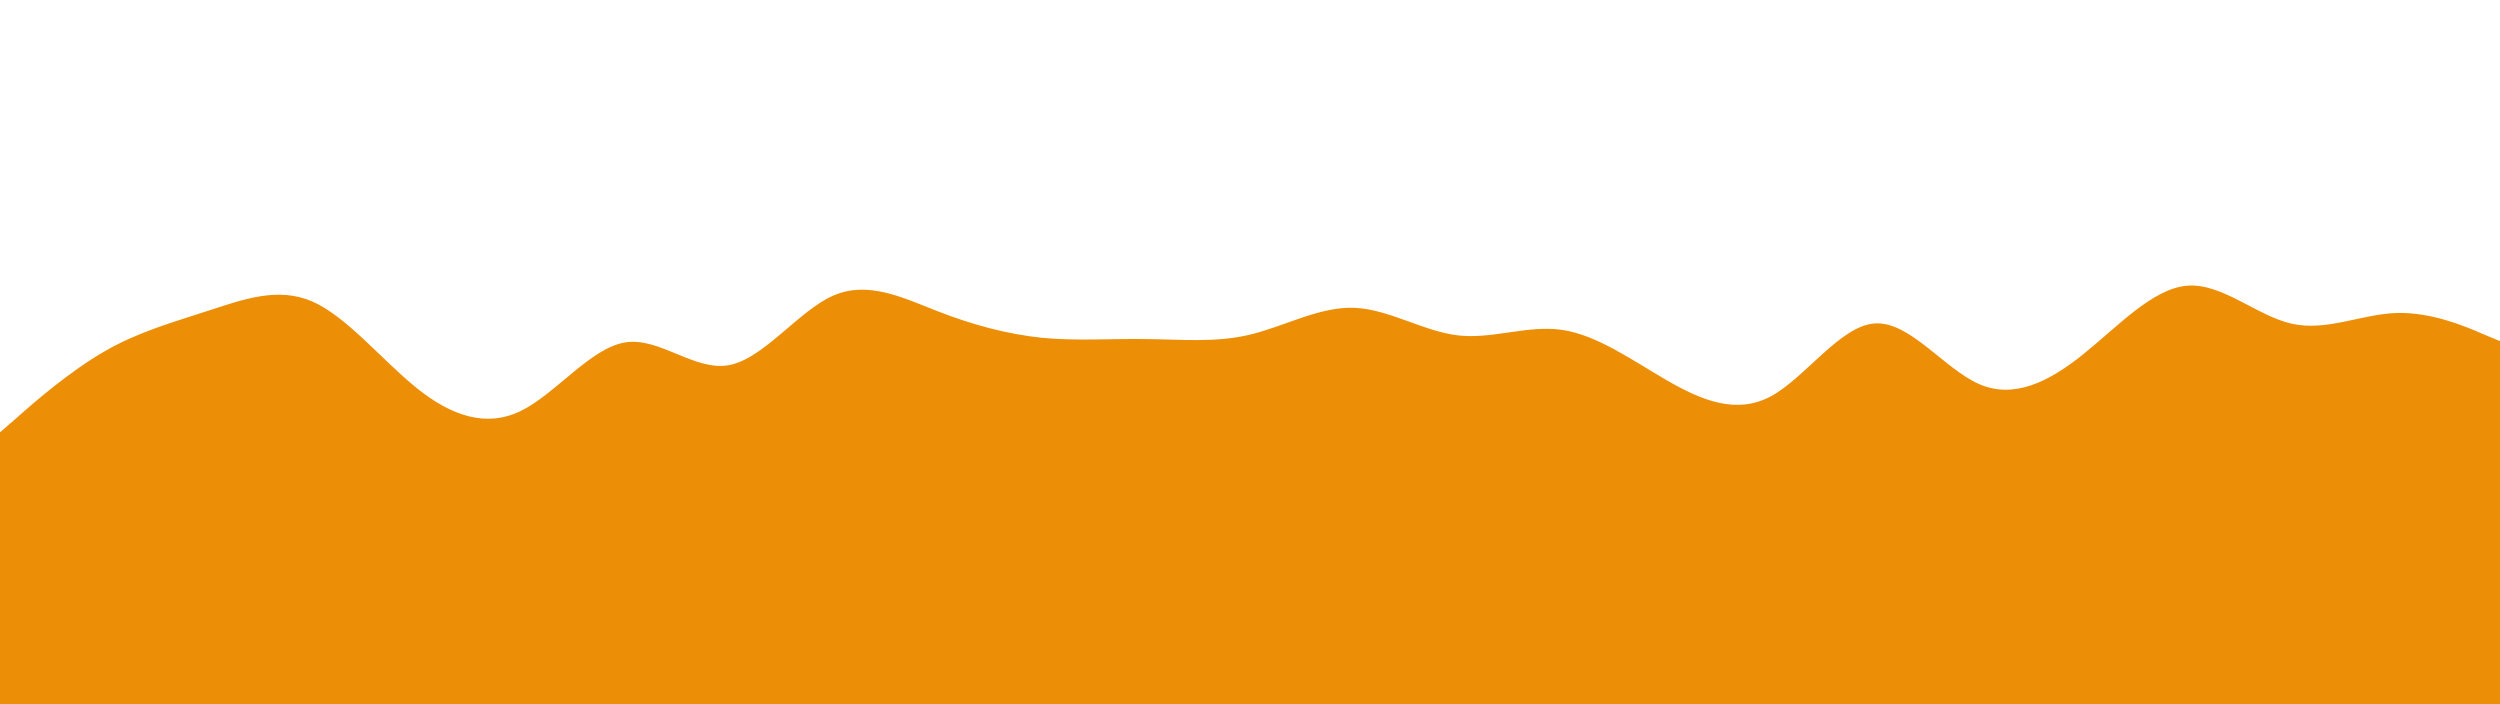
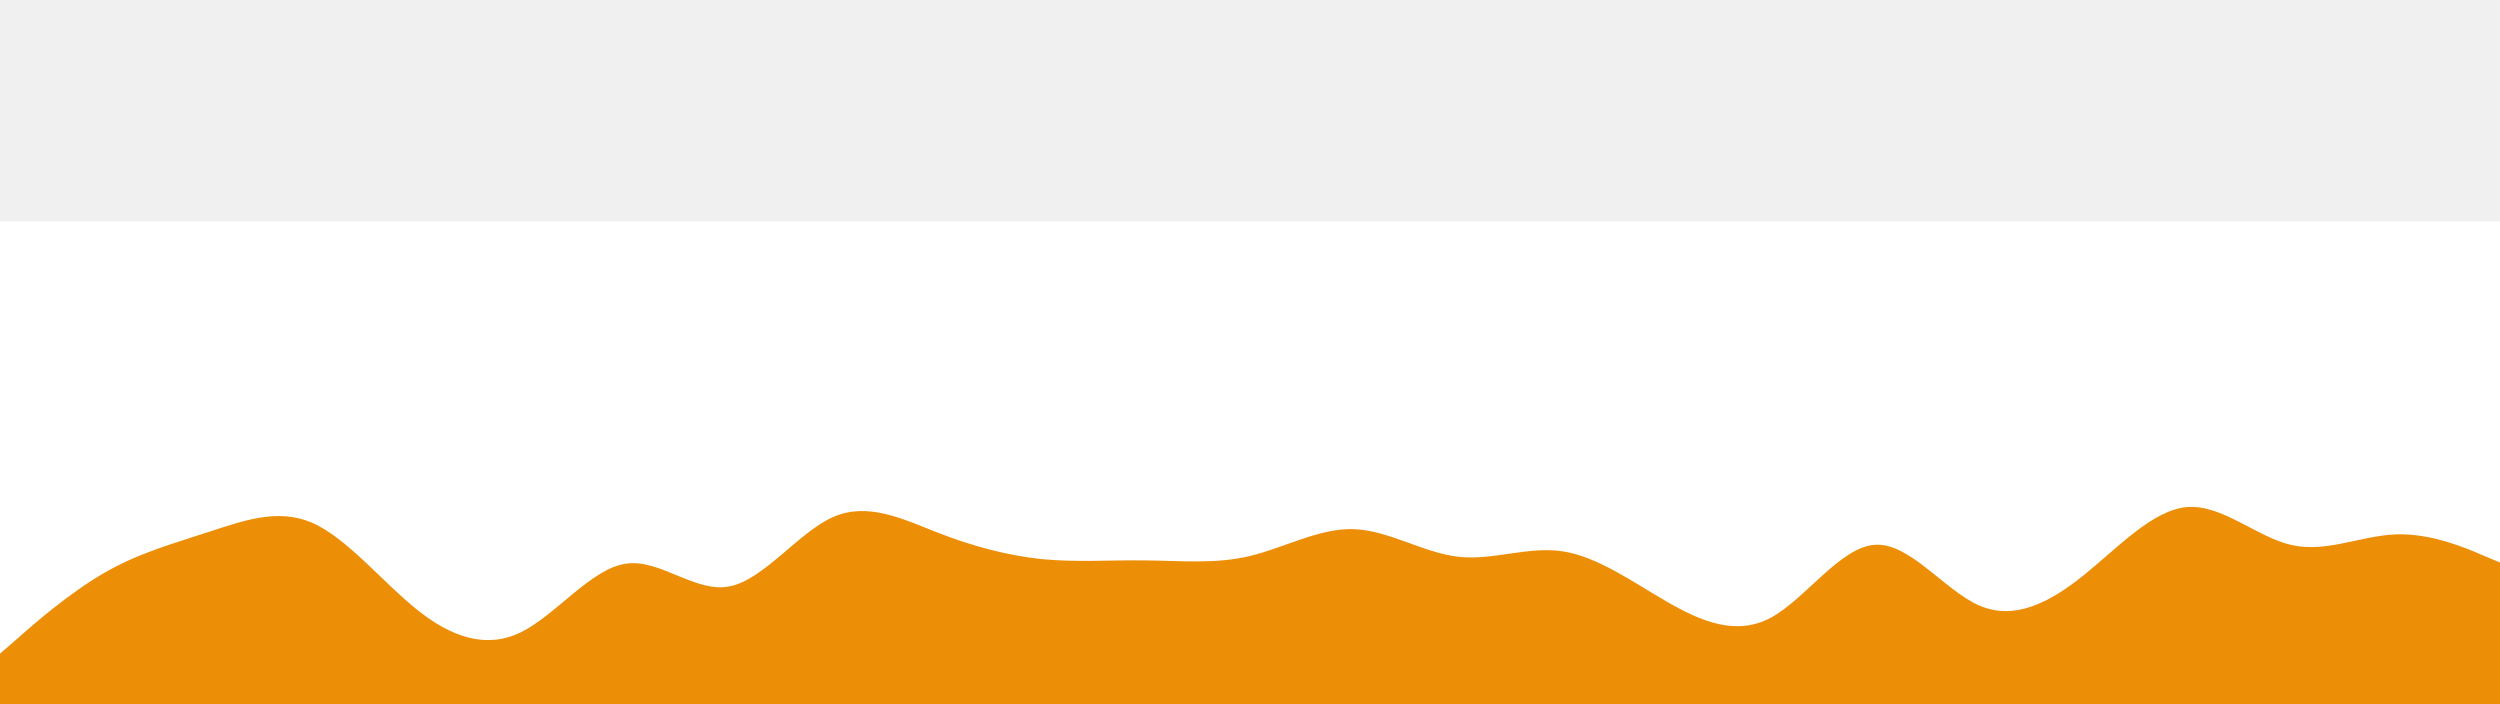
- <svg xmlns="http://www.w3.org/2000/svg" id="visual" viewBox="0 0 960 270" width="960" height="270" version="1.1">
+ <svg xmlns="http://www.w3.org/2000/svg" id="visual" viewBox="0 0 960 100" width="960" height="270" version="1.1">
  <rect x="0" y="0" width="960" height="270" fill="#fff" />
  <path d="M0 166L6.7 160.2C13.3 154.3 26.7 142.7 40 135C53.3 127.3 66.7 123.7 80 119.3C93.3 115 106.7 110 120 115.8C133.3 121.7 146.7 138.3 160 149C173.3 159.7 186.7 164.3 200 157.8C213.3 151.3 226.7 133.7 240 131.5C253.3 129.3 266.7 142.7 280 140.2C293.3 137.7 306.7 119.3 320 113.5C333.3 107.7 346.7 114.3 360 119.5C373.3 124.7 386.7 128.3 400 129.7C413.3 131 426.7 130 440 130.2C453.3 130.3 466.7 131.7 480 128.5C493.3 125.3 506.7 117.7 520 118.2C533.3 118.7 546.7 127.3 560 128.8C573.3 130.3 586.7 124.7 600 126.7C613.3 128.7 626.7 138.3 640 146C653.3 153.7 666.7 159.3 680 152.2C693.3 145 706.7 125 720 124.2C733.3 123.3 746.7 141.7 760 147.5C773.3 153.3 786.7 146.7 800 136C813.3 125.3 826.7 110.7 840 109.7C853.3 108.7 866.7 121.3 880 124.3C893.3 127.3 906.7 120.7 920 120.2C933.3 119.7 946.7 125.3 953.3 128.2L960 131L960 271L953.3 271C946.7 271 933.3 271 920 271C906.7 271 893.3 271 880 271C866.7 271 853.3 271 840 271C826.7 271 813.3 271 800 271C786.7 271 773.3 271 760 271C746.7 271 733.3 271 720 271C706.7 271 693.3 271 680 271C666.7 271 653.3 271 640 271C626.7 271 613.3 271 600 271C586.7 271 573.3 271 560 271C546.7 271 533.3 271 520 271C506.7 271 493.3 271 480 271C466.7 271 453.3 271 440 271C426.7 271 413.3 271 400 271C386.7 271 373.3 271 360 271C346.7 271 333.3 271 320 271C306.7 271 293.3 271 280 271C266.7 271 253.3 271 240 271C226.7 271 213.3 271 200 271C186.7 271 173.3 271 160 271C146.7 271 133.3 271 120 271C106.7 271 93.3 271 80 271C66.7 271 53.3 271 40 271C26.7 271 13.3 271 6.7 271L0 271Z" fill="#ed8e07" stroke-linecap="round" stroke-linejoin="miter" />
</svg>
